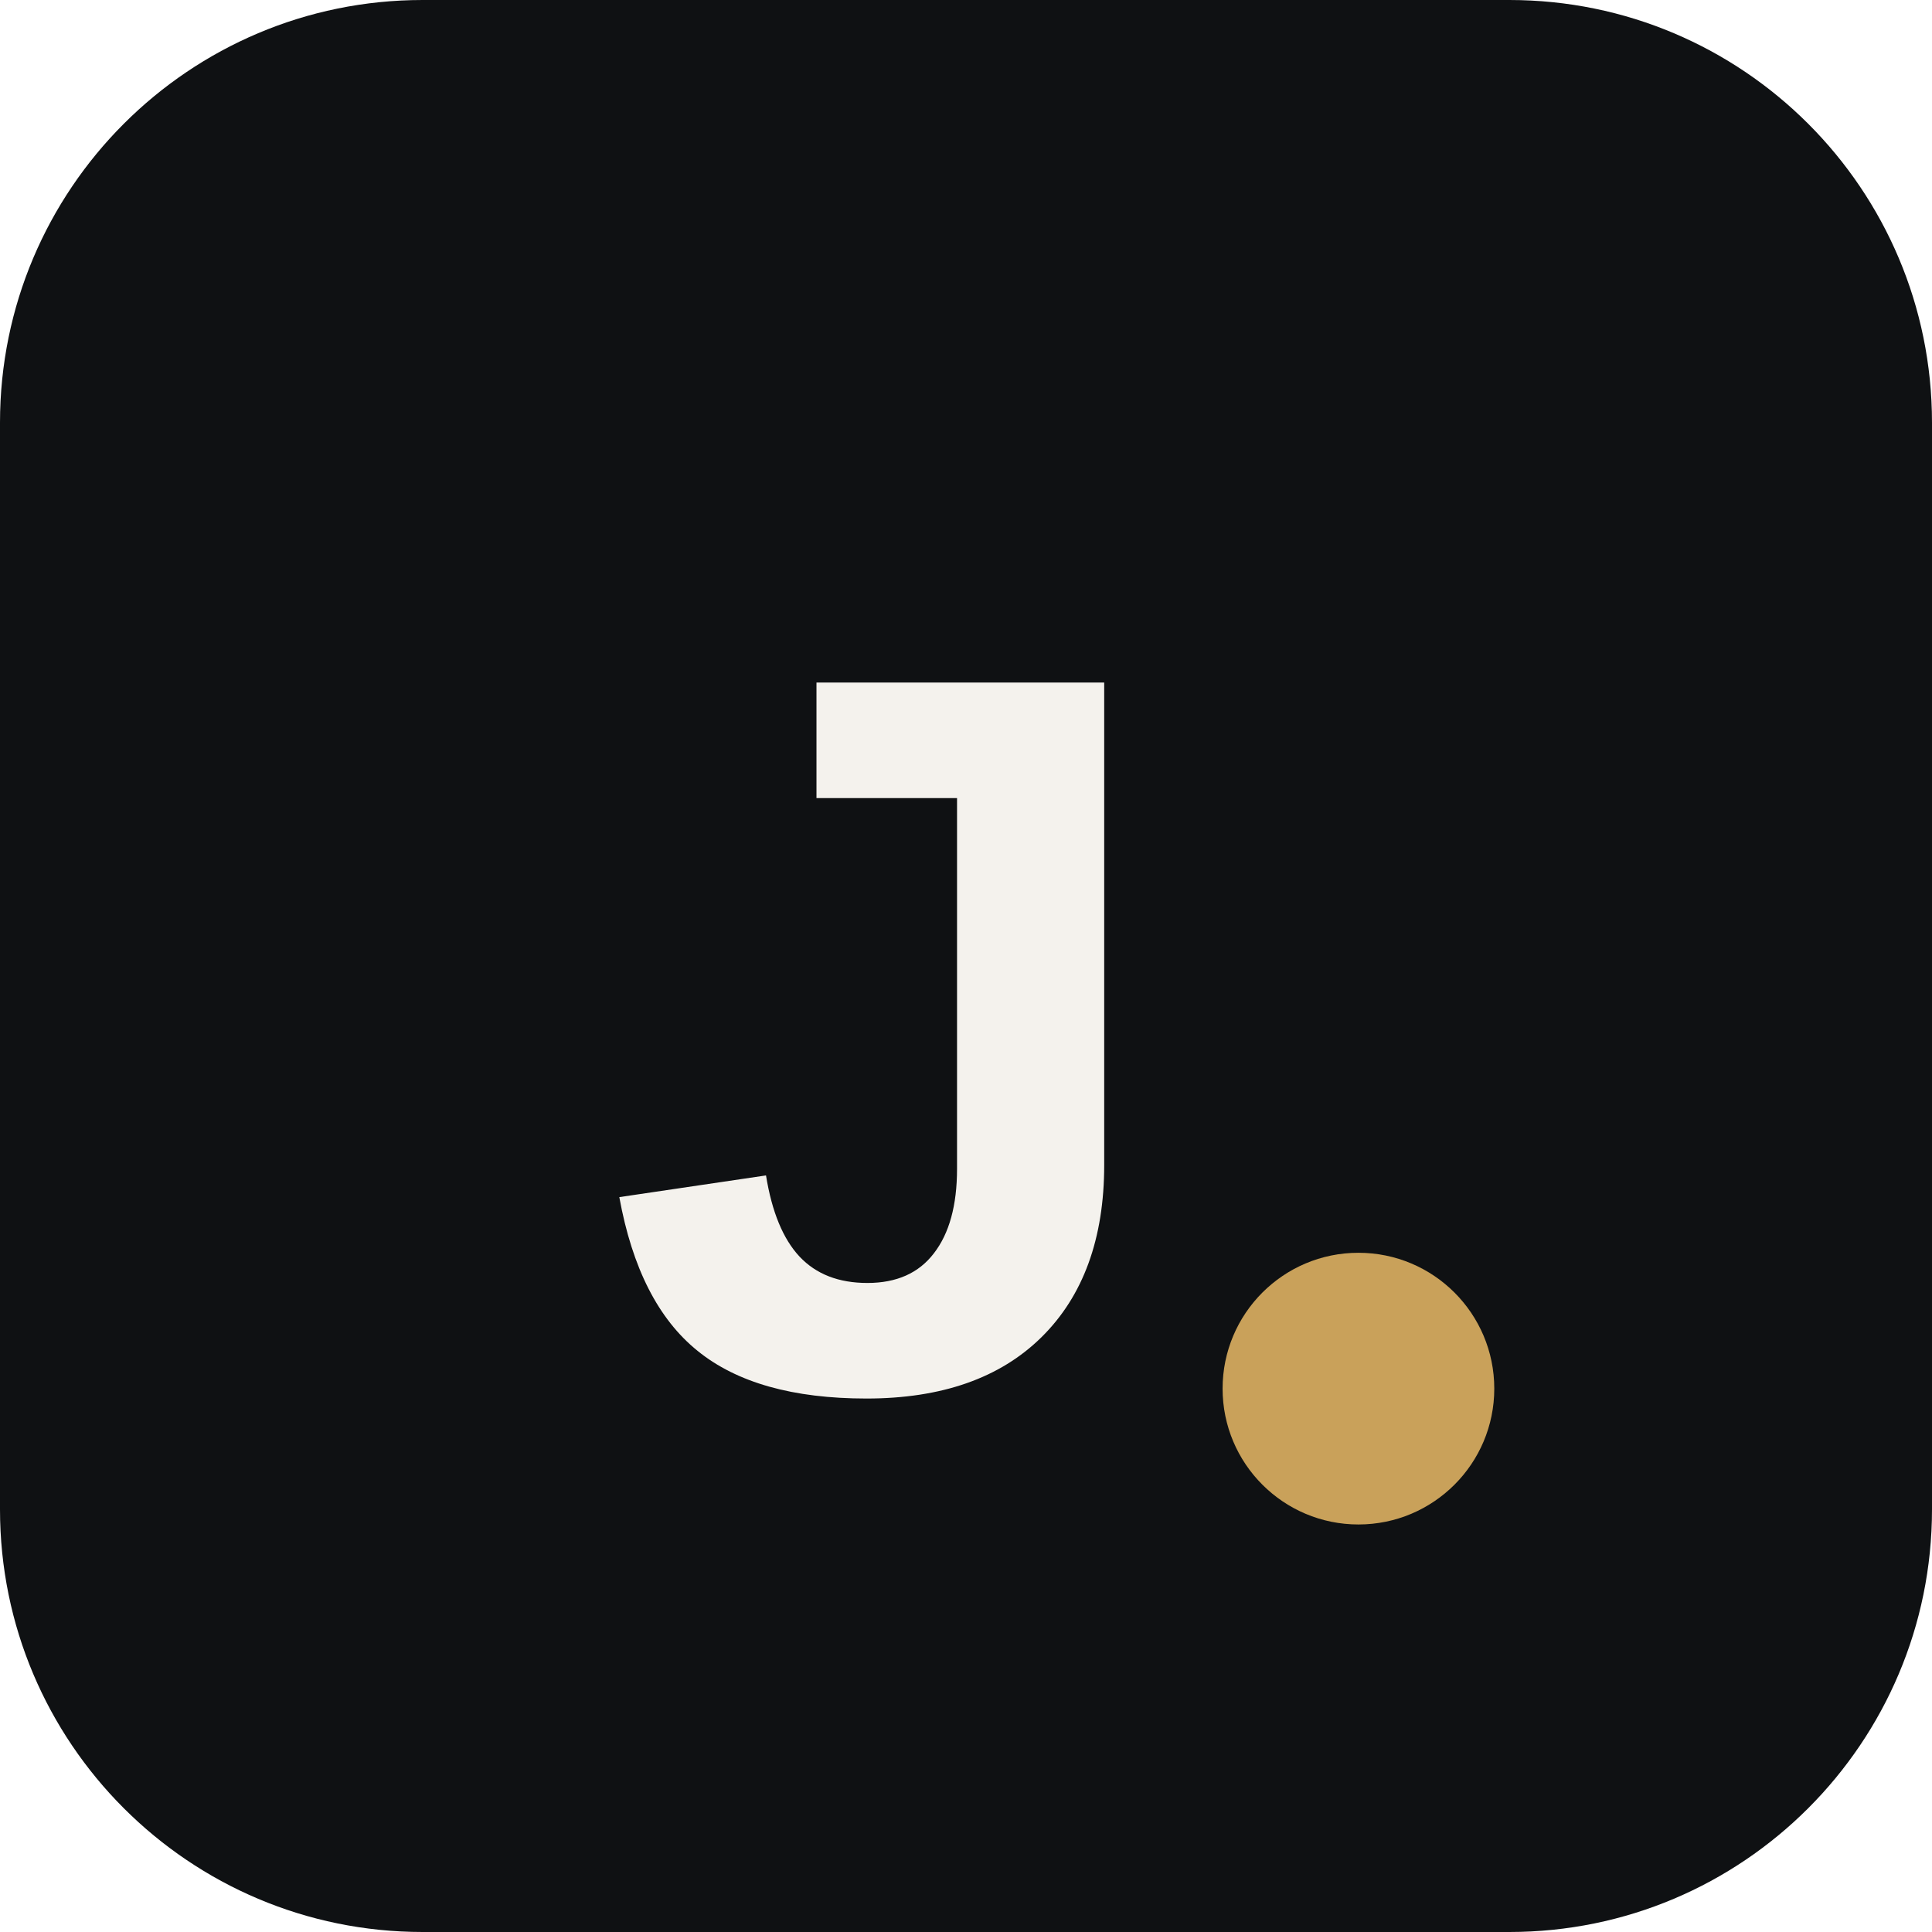
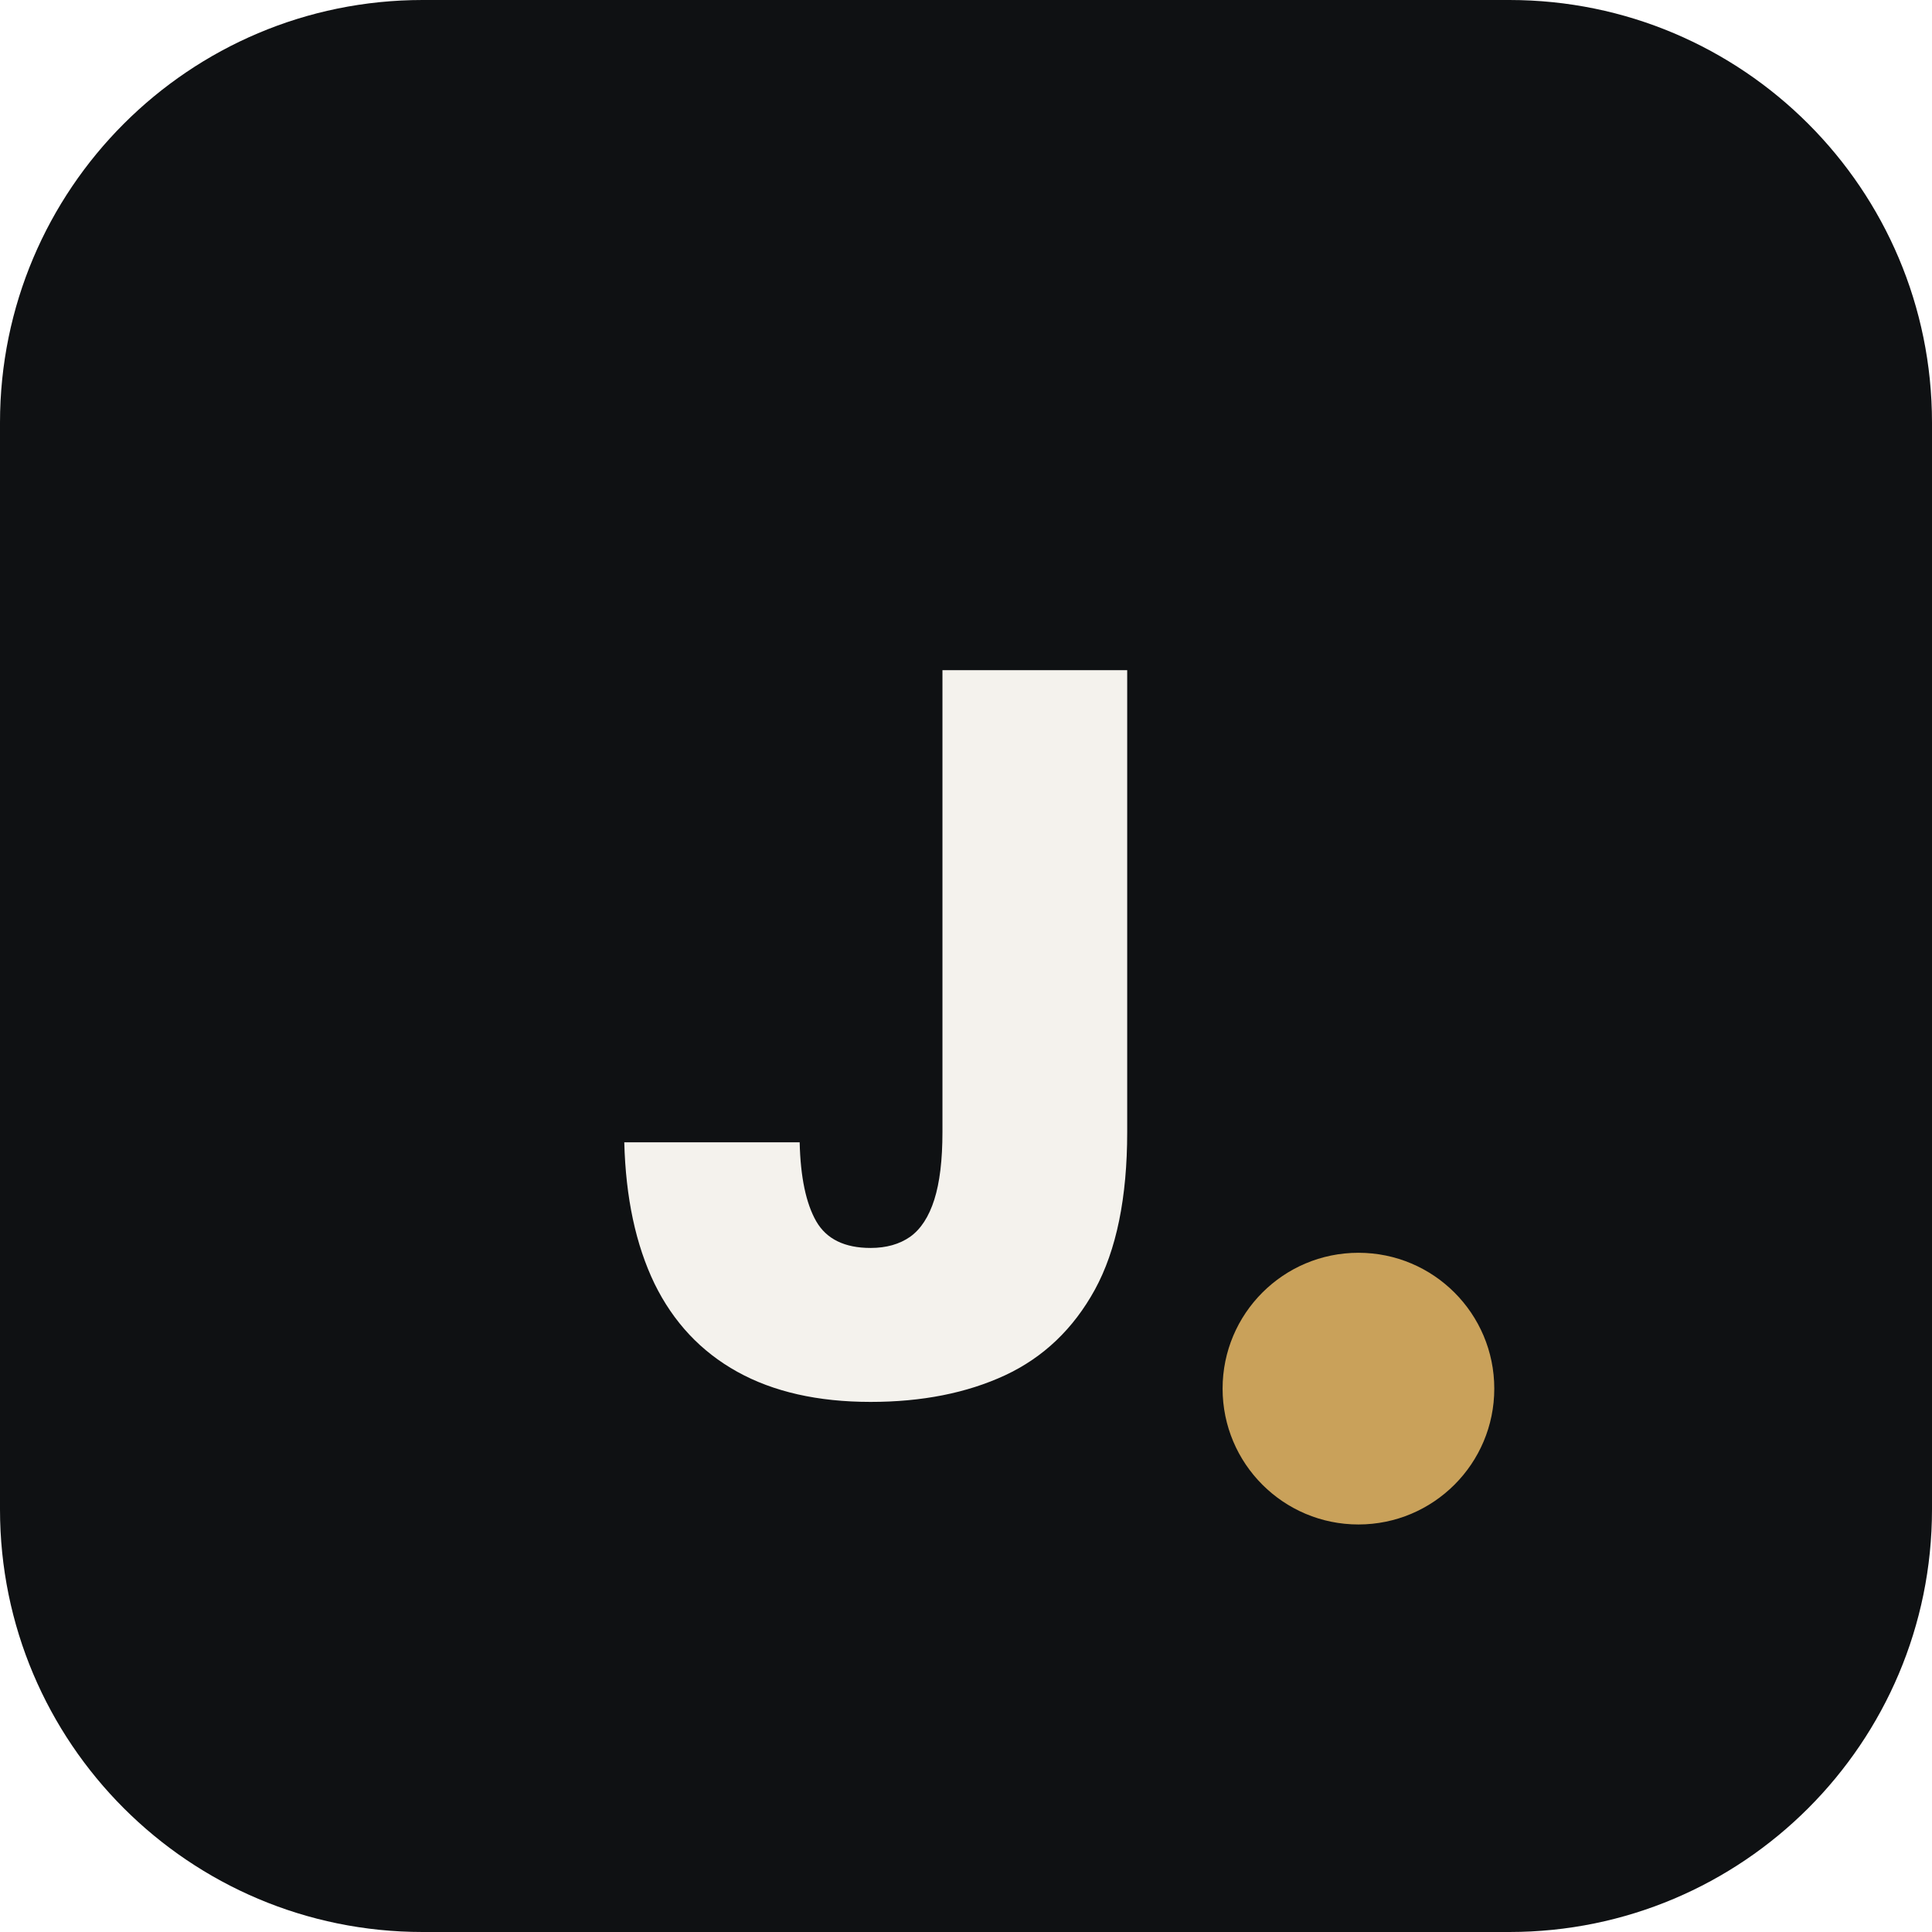
- <svg xmlns="http://www.w3.org/2000/svg" viewBox="0 0 64 64">
+ <svg xmlns="http://www.w3.org/2000/svg" viewBox="0 0 64 64" role="img" aria-label="JOMO">
  <rect width="64" height="64" rx="14" fill="#0f1113" />
-   <text x="20" y="46" font-family="Golos Text, Arial, sans-serif" font-weight="700" font-size="34" fill="#f4f2ed">J</text>
+   <path d="M28.84 46.44Q26.22 46.44 24.42 45.44Q22.62 44.44 21.68 42.52Q20.75 40.59 20.68 37.84H26.49Q26.53 39.57 27.04 40.46Q27.55 41.34 28.84 41.34Q29.62 41.34 30.15 40.97Q30.68 40.59 30.95 39.74Q31.22 38.89 31.22 37.5V22.2H37.34V37.5Q37.34 40.76 36.27 42.72Q35.2 44.67 33.29 45.56Q31.39 46.44 28.84 46.44Z" fill="#f4f2ed" />
  <circle cx="45" cy="46" r="4.5" fill="#c9a15a" />
</svg>
